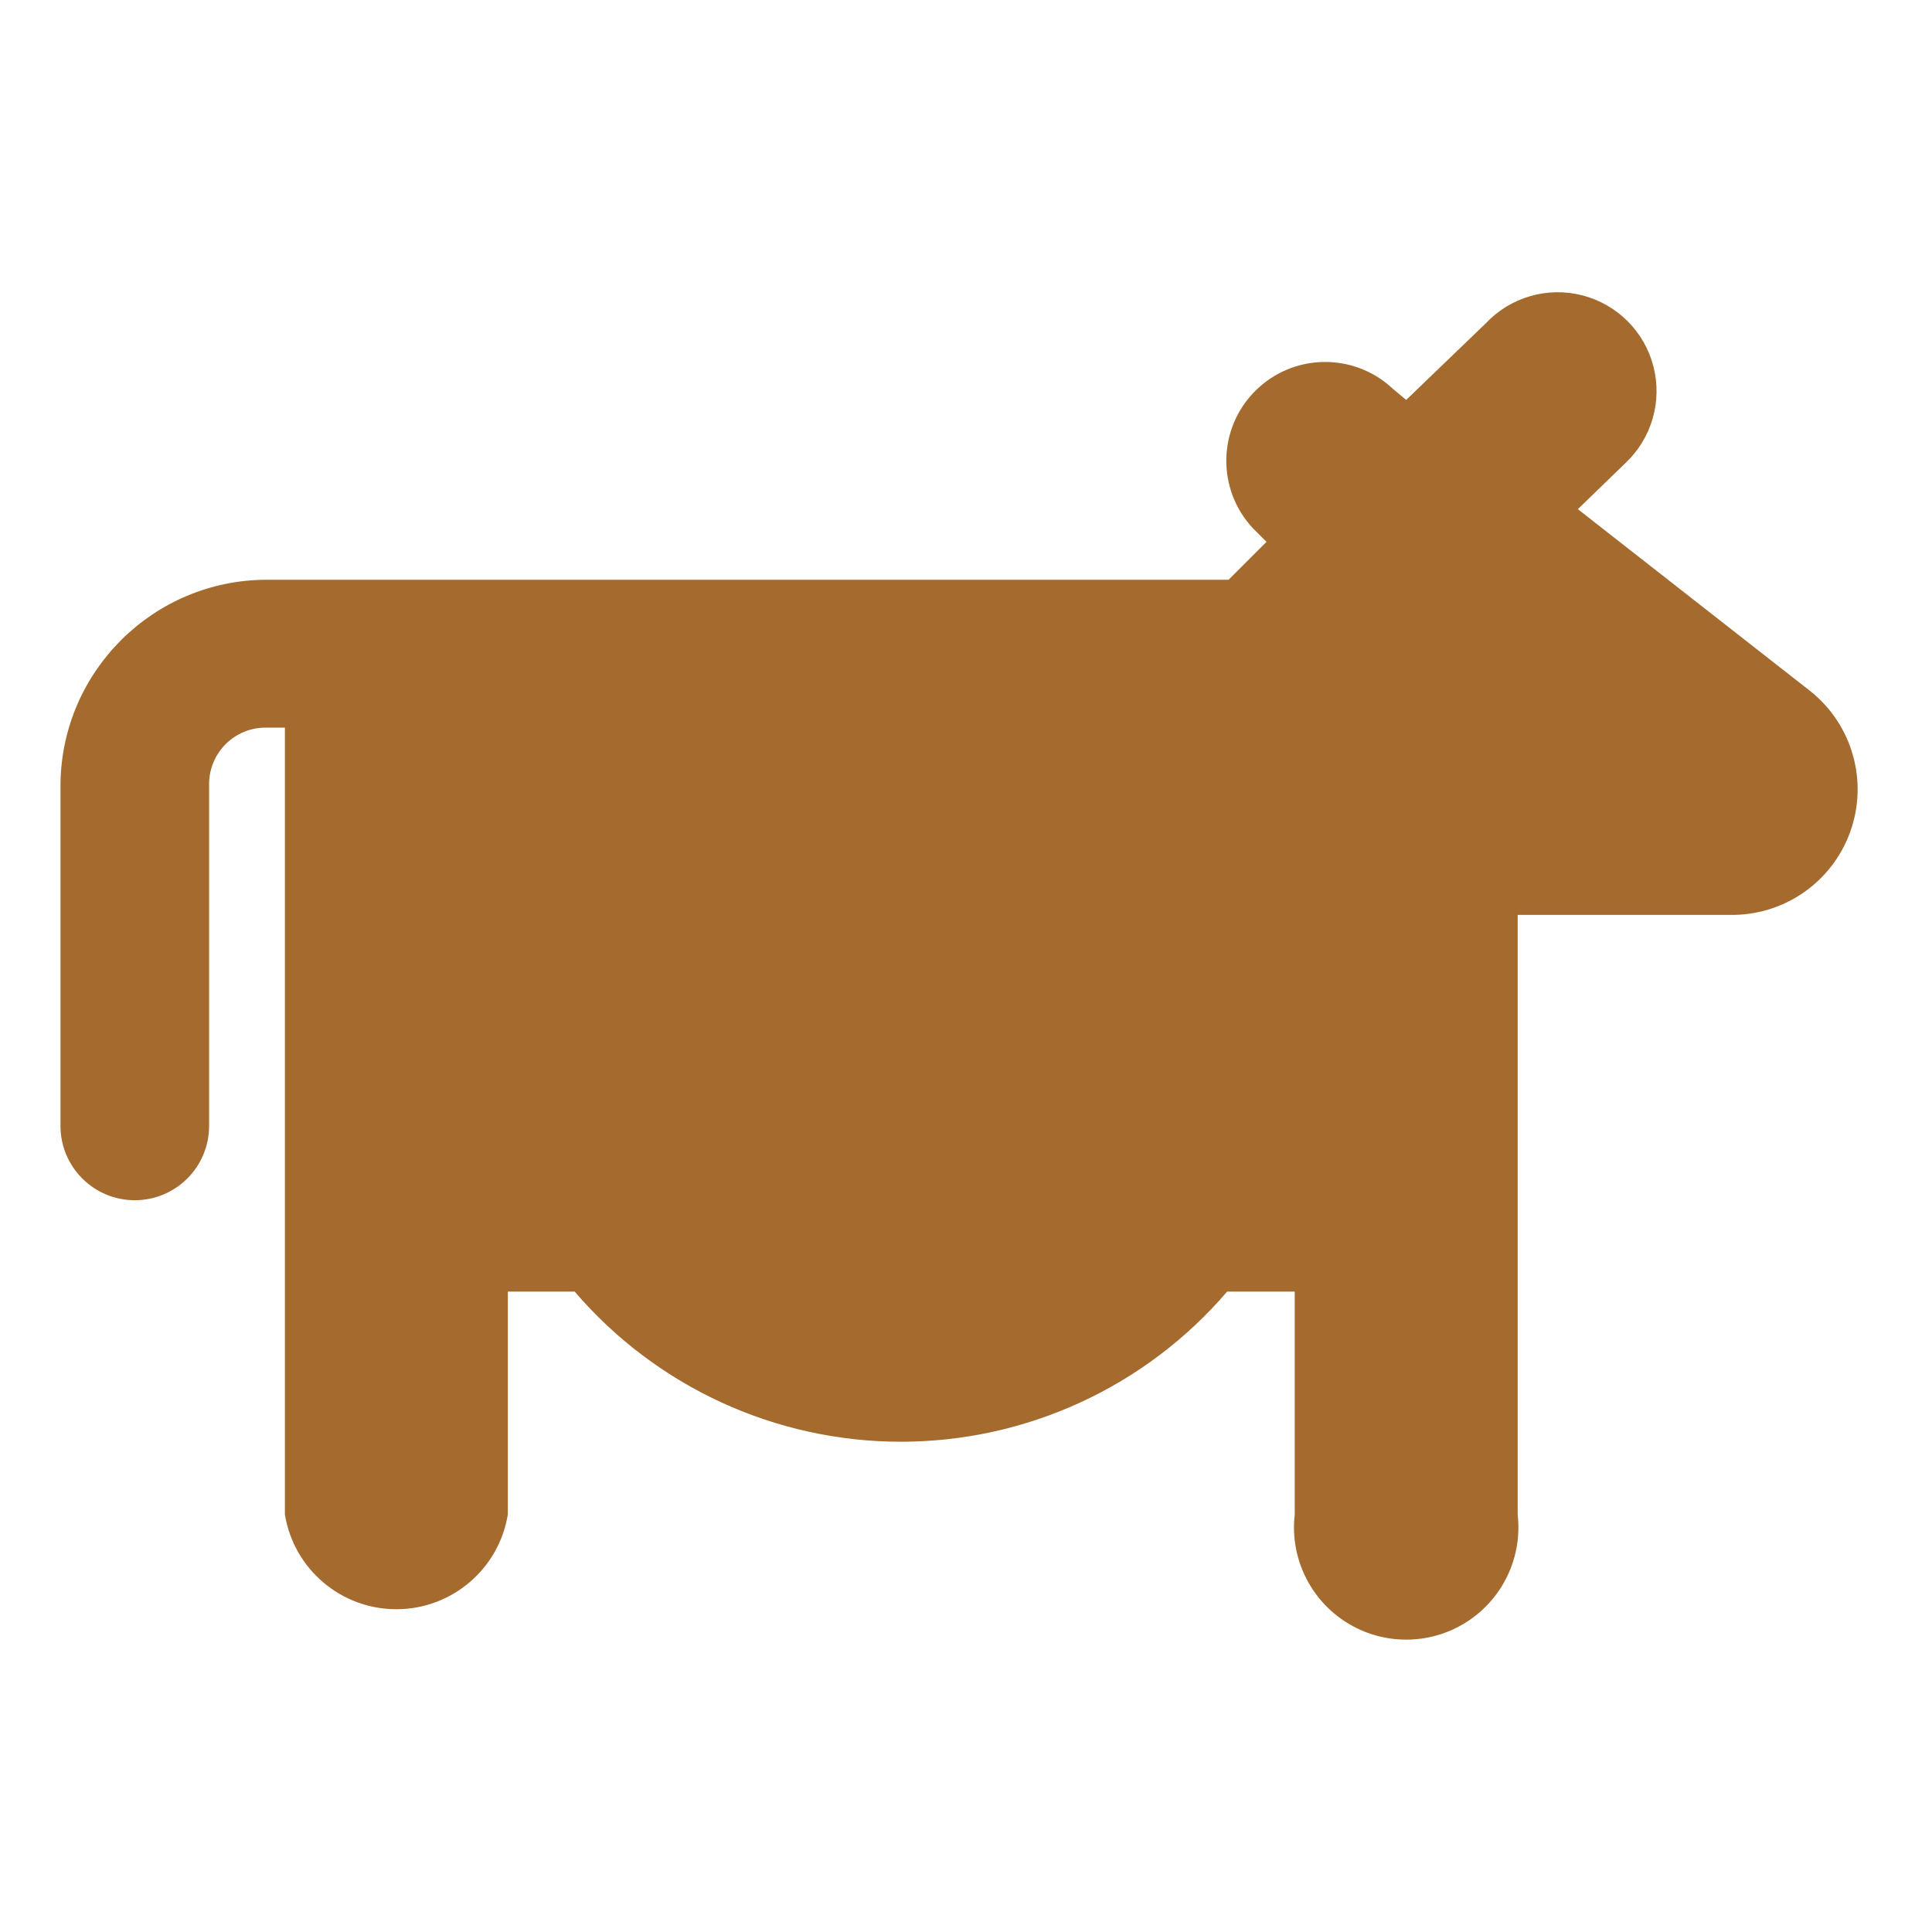
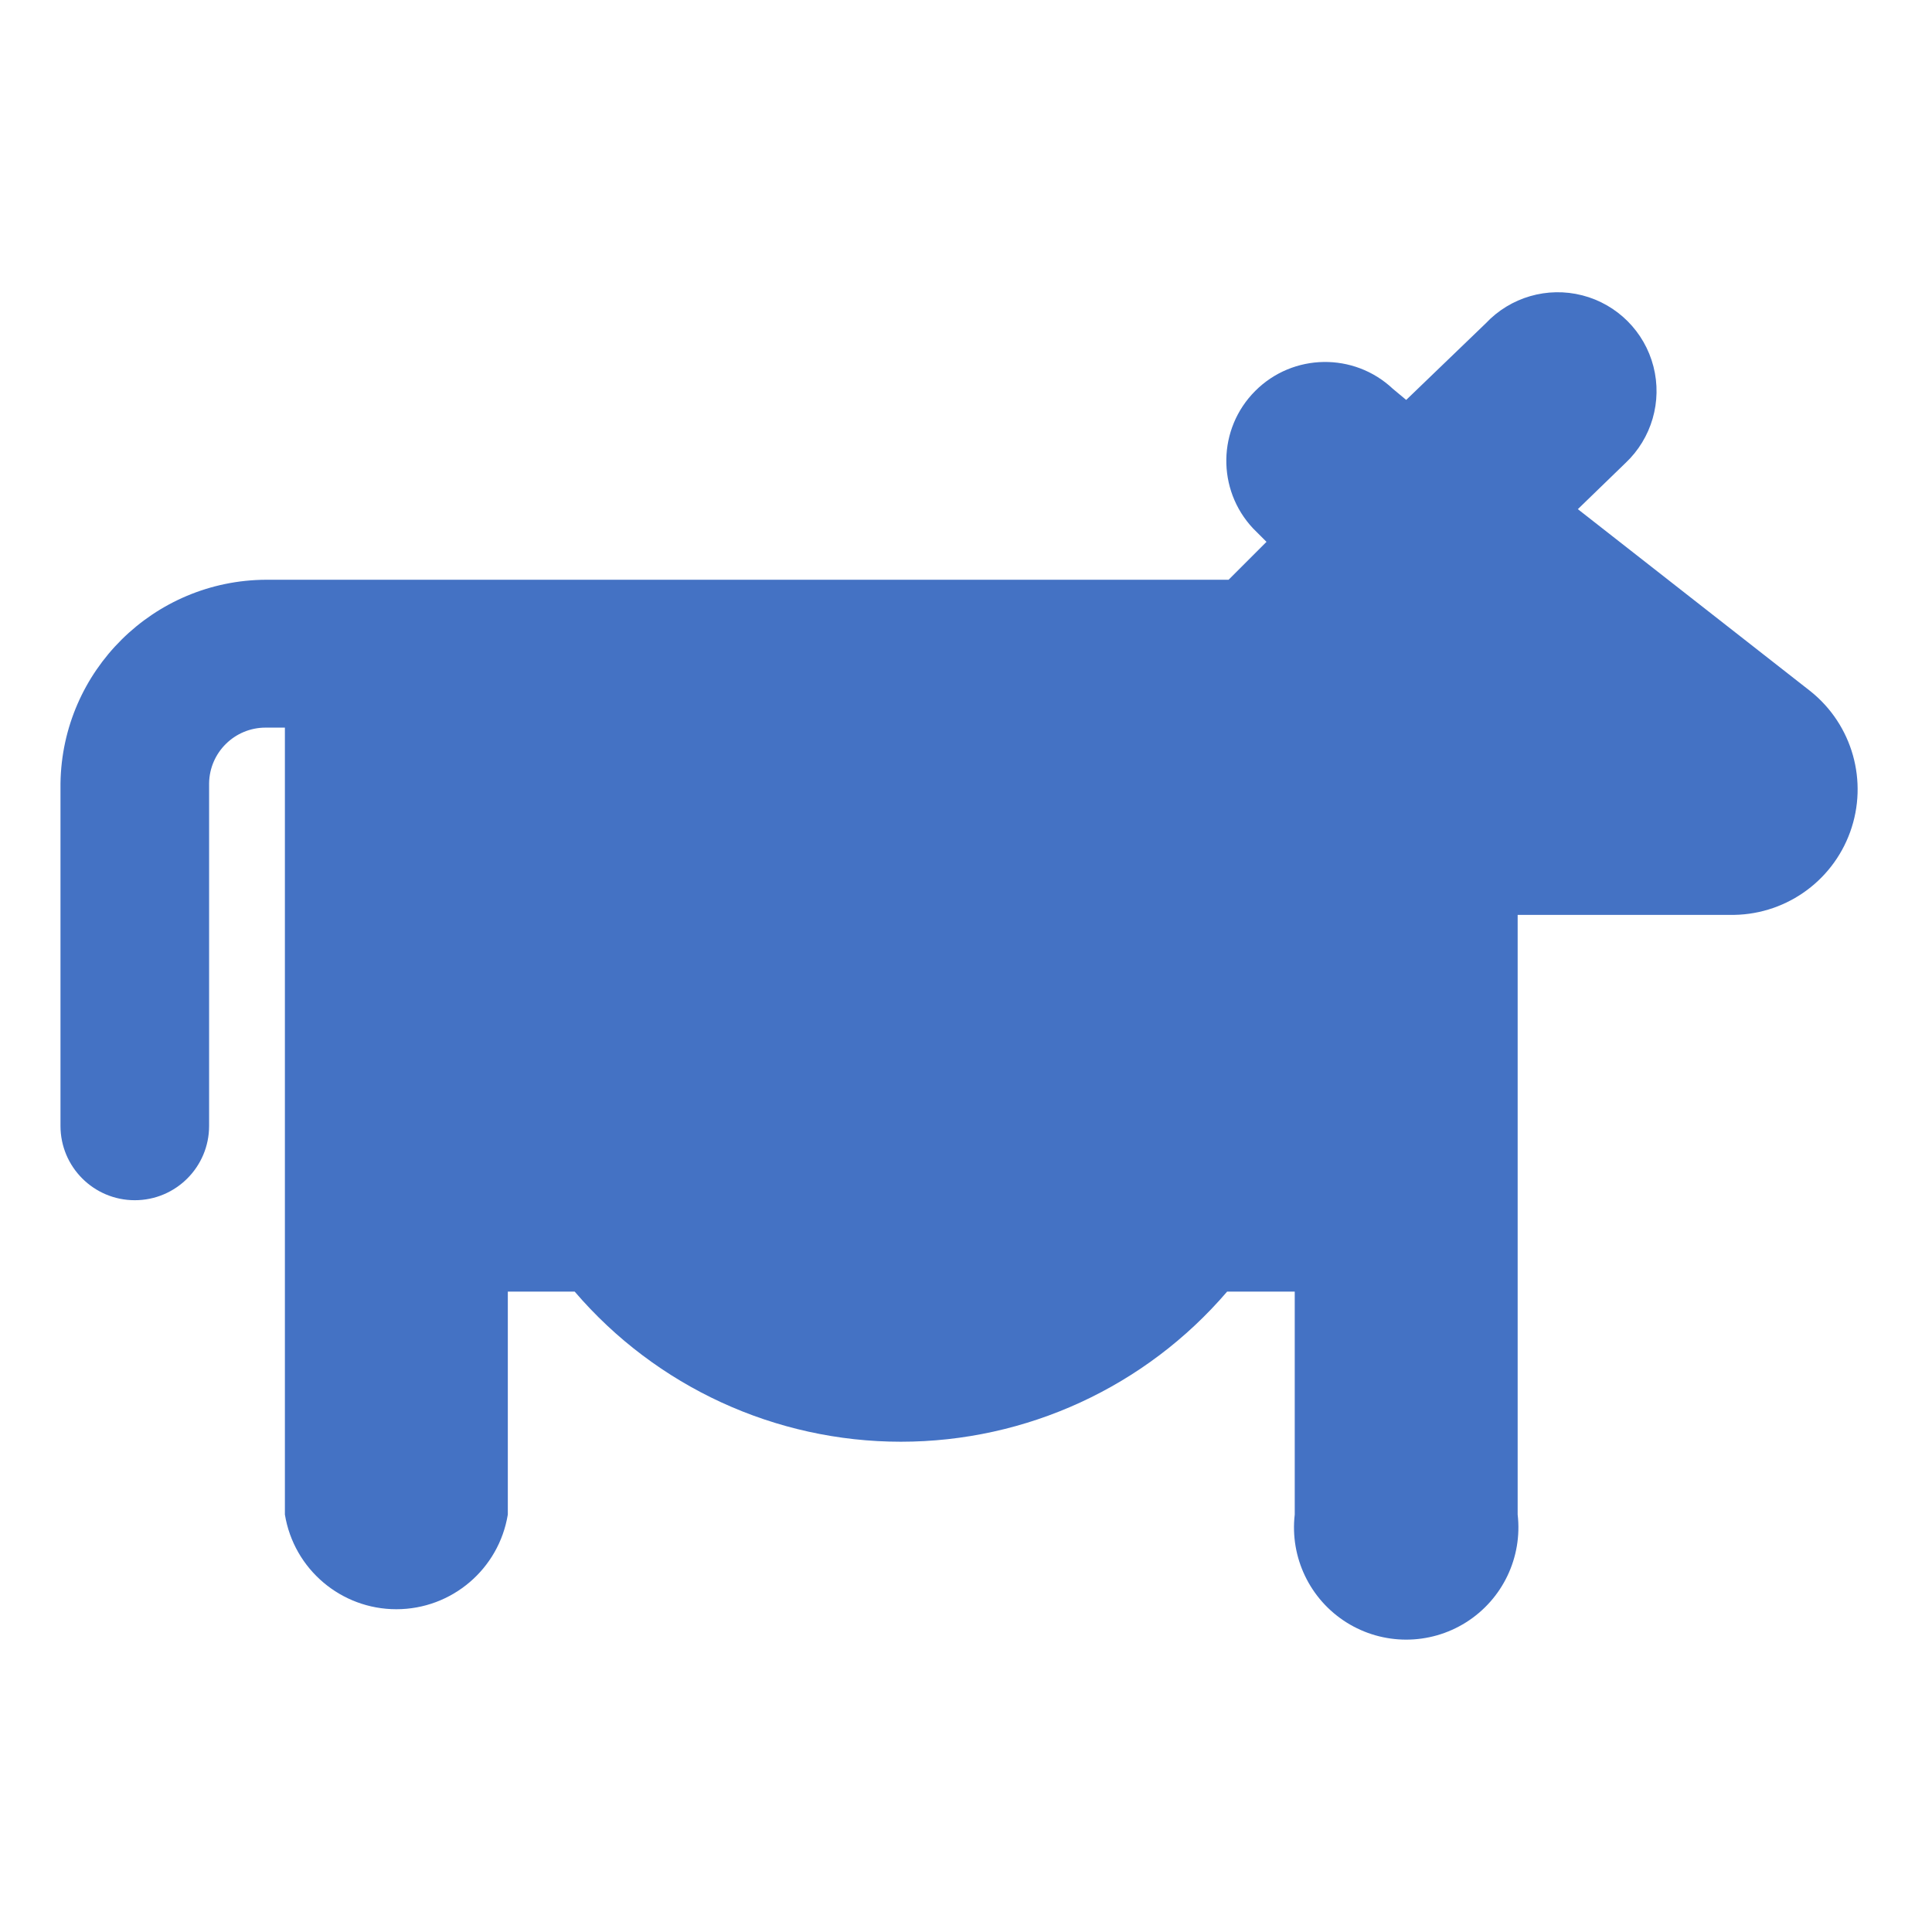
<svg xmlns="http://www.w3.org/2000/svg" width="26" height="26" viewBox="0 0 26 26">
  <defs>
    <clipPath id="clip-livestock">
      <rect width="26" height="26" />
    </clipPath>
  </defs>
  <g id="livestock" clip-path="url(#clip-livestock)">
-     <path id="livestock-2" data-name="livestock" d="M24.13,9.07,21,6.62,21.64,6a1.33,1.33,0,1,0-1.88-1.88L18.69,5.15,18.51,5a1.33,1.33,0,0,0-1.88,1.88l.18.18-.51.51H3.35A2.78,2.78,0,0,0,.58,10.31v4.61a1,1,0,1,0,2,0V10.31a.76.76,0,0,1,.76-.75H3.6V20.15a1.52,1.52,0,0,0,3,0v-3h.9a5.78,5.78,0,0,0,8.78,0h.91v3a1.51,1.51,0,1,0,3,0V12.08h2.85a1.69,1.69,0,0,0,1.09-3.01Z" transform="translate(0.234 0.232)" fill="#a56a2e" />
+     <path id="livestock-2" data-name="livestock" d="M24.13,9.07,21,6.62,21.64,6a1.33,1.33,0,1,0-1.88-1.88L18.69,5.15,18.51,5a1.33,1.33,0,0,0-1.88,1.88l.18.18-.51.51H3.35A2.78,2.78,0,0,0,.58,10.31v4.61a1,1,0,1,0,2,0V10.31a.76.76,0,0,1,.76-.75H3.6V20.15a1.52,1.52,0,0,0,3,0v-3h.9a5.78,5.78,0,0,0,8.78,0h.91v3a1.51,1.51,0,1,0,3,0V12.08h2.85a1.69,1.69,0,0,0,1.09-3.01Z" transform="translate(0.234 0.232)" fill="#4472C4" />
  </g>
</svg>
